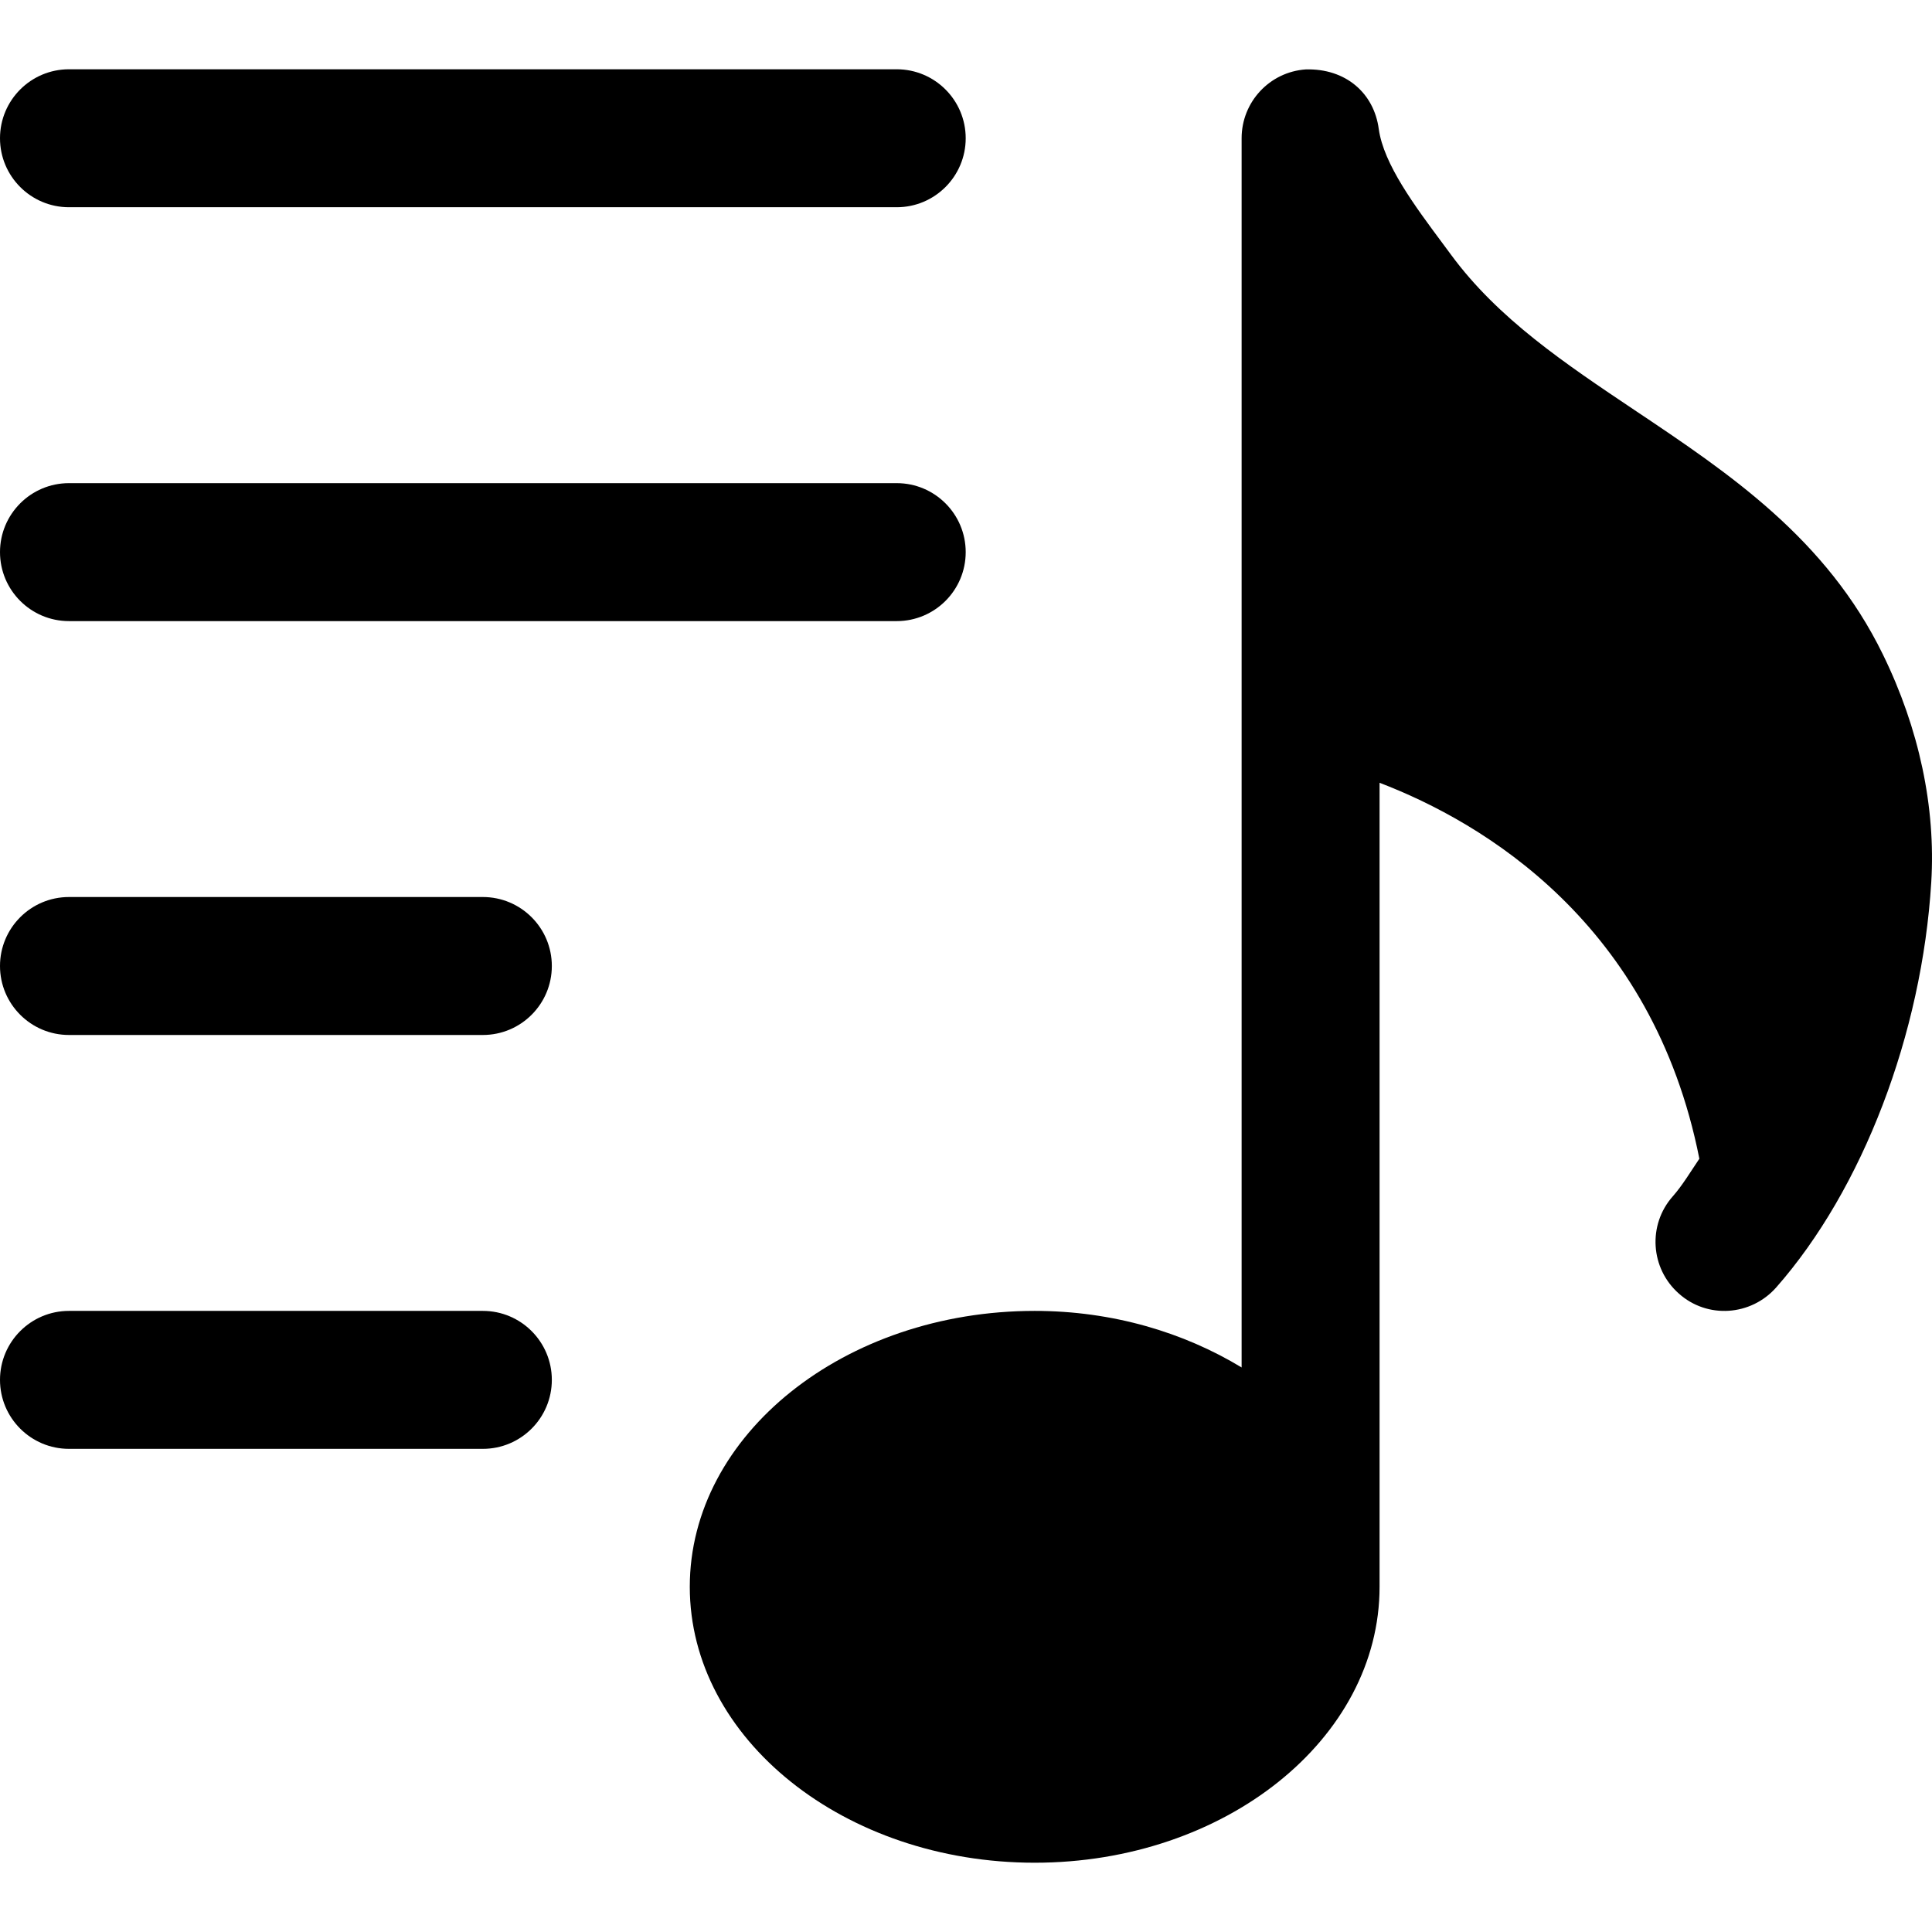
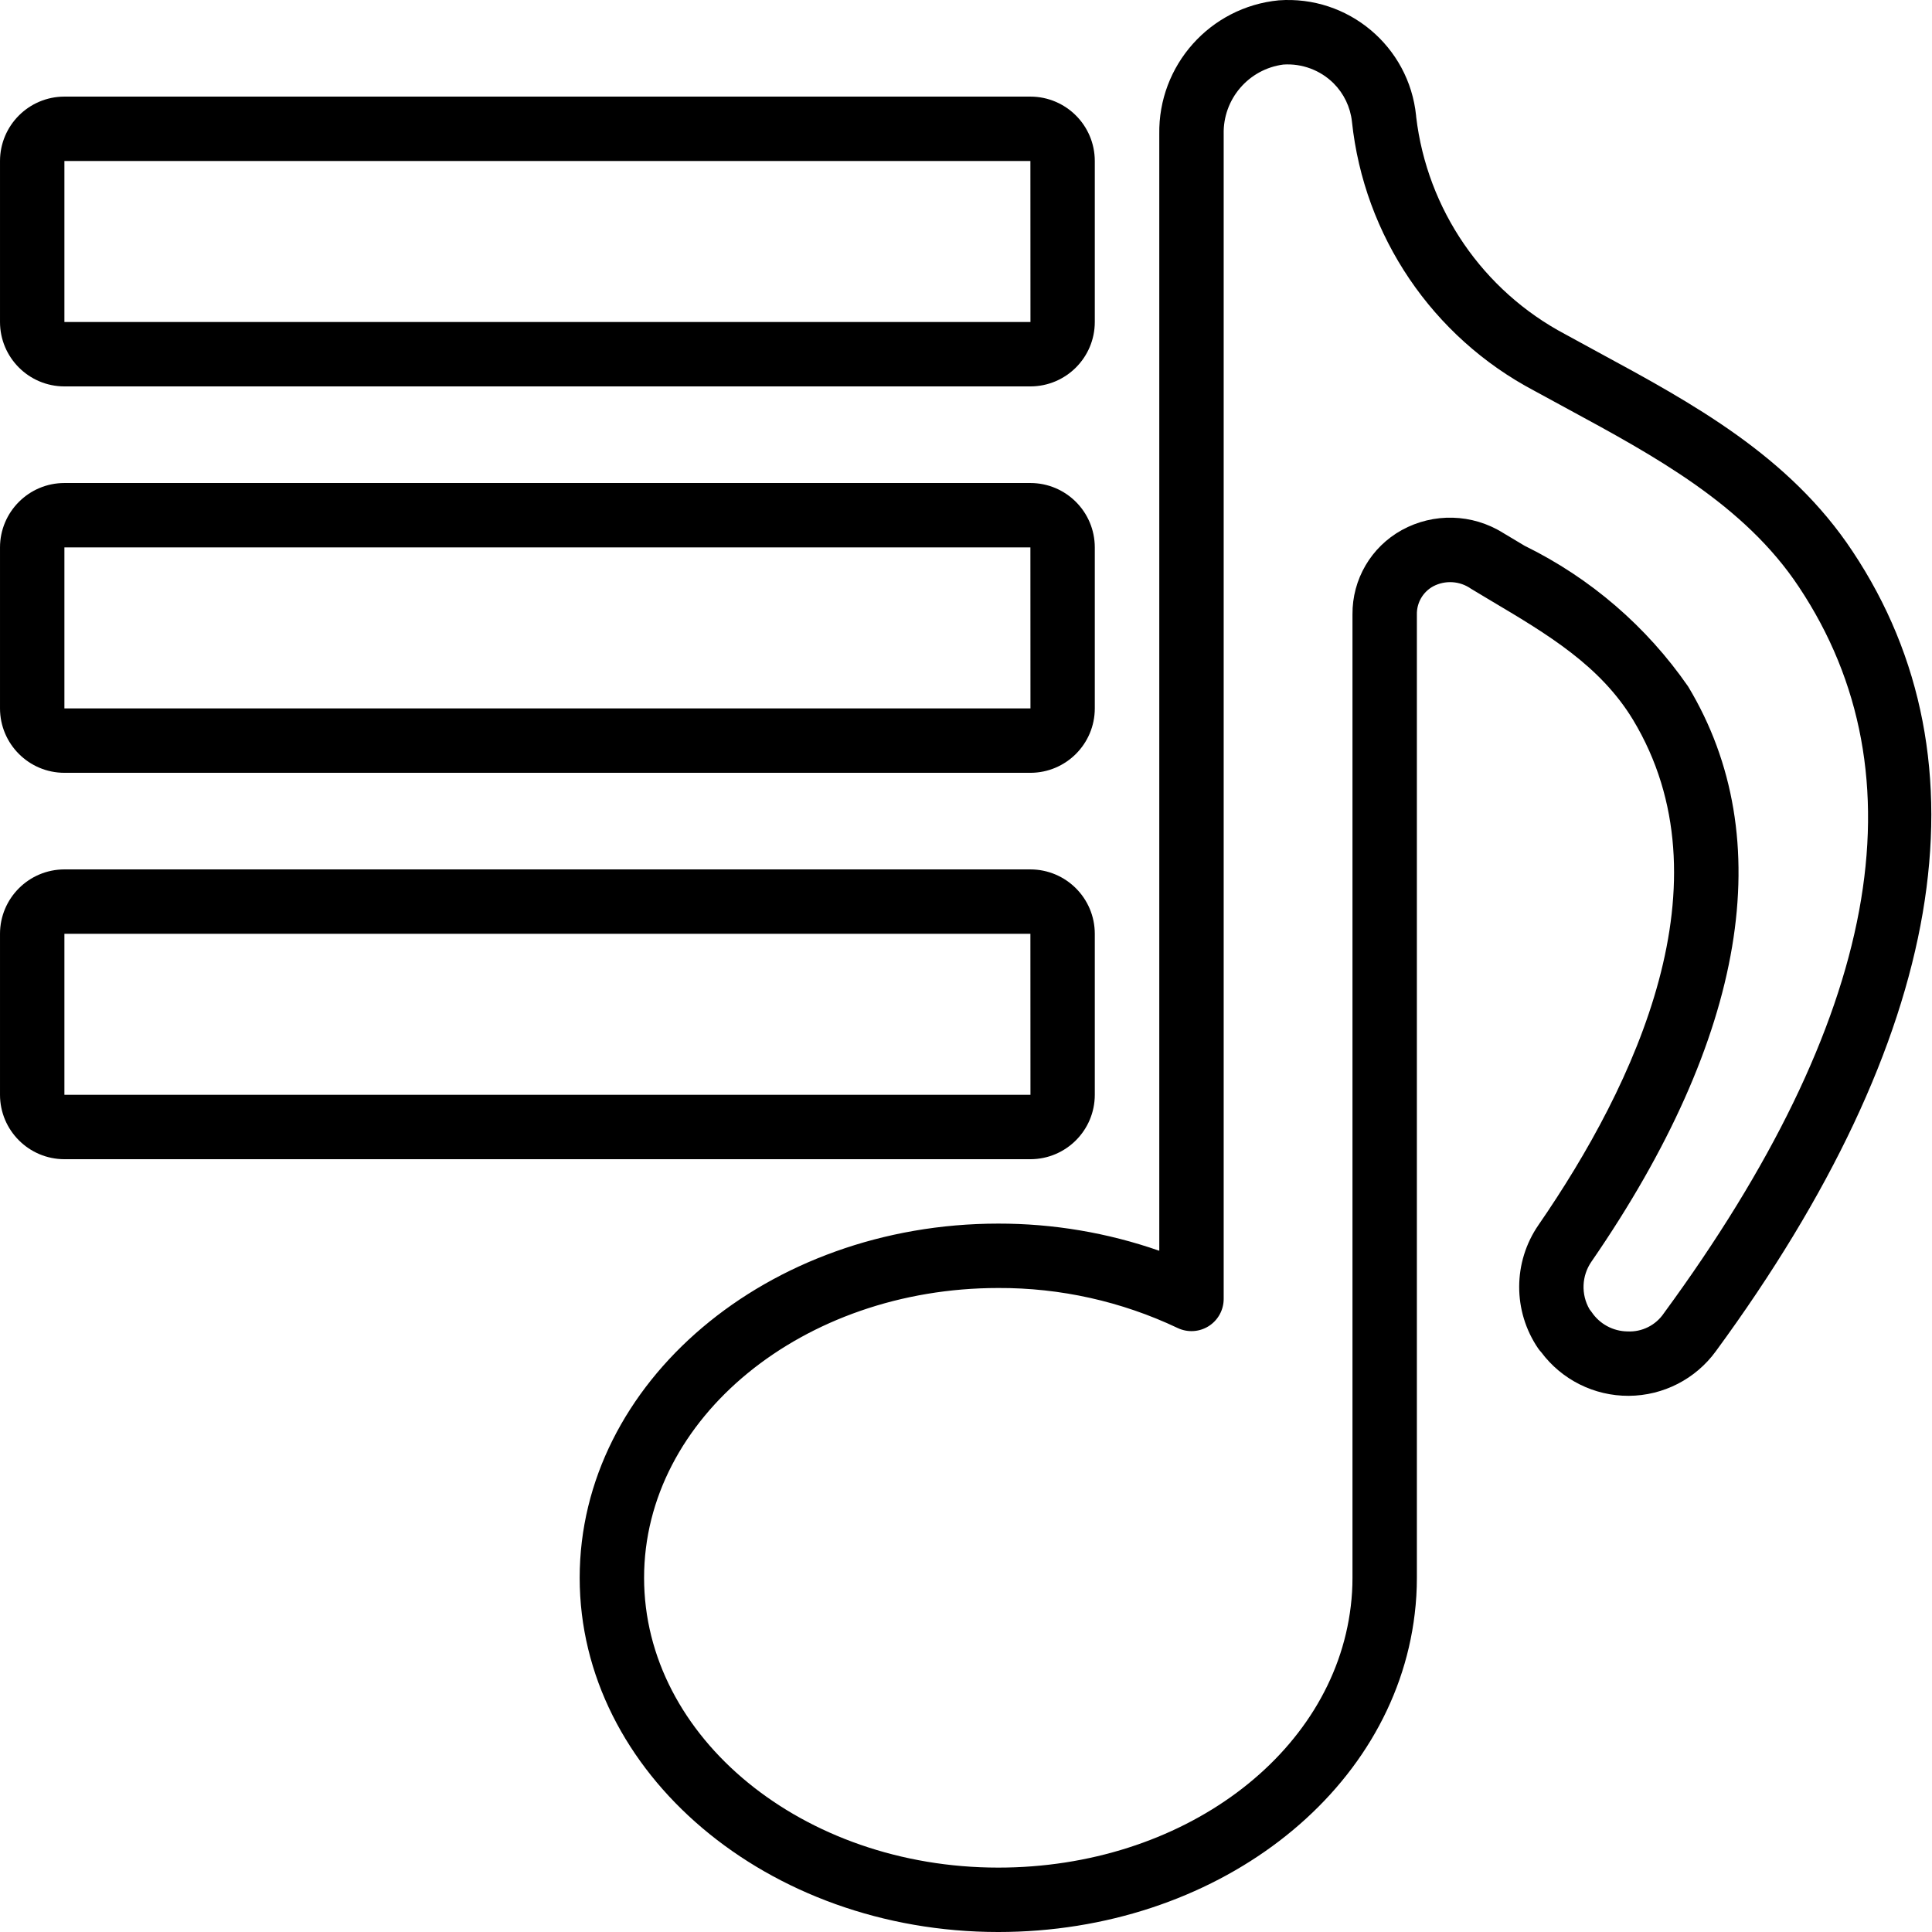
- <svg xmlns="http://www.w3.org/2000/svg" version="1.1" id="Capa_1" x="0px" y="0px" viewBox="0 0 448.138 448.138" style="enable-background:new 0 0 448.138 448.138;" xml:space="preserve">
-   <path d="M436.768,151.845c-13.152-26.976-35.744-42.08-57.6-56.704C362.88,84.229,347.52,73.925,336.64,59.173l-2.016-2.72  c-6.4-8.608-13.696-18.368-14.816-26.56c-1.12-8.288-7.648-14.048-16.928-13.792C294.496,16.677,288,23.653,288,32.069v285.12  c-13.408-8.128-29.92-13.12-48-13.12c-44.096,0-80,28.704-80,64s35.904,64,80,64c44.128,0,80-28.704,80-64V181.573  c24.032,9.184,63.36,32.576,74.176,87.2c-2.016,2.976-3.936,6.208-6.176,8.736c-5.856,6.624-5.184,16.736,1.44,22.56  c6.592,5.888,16.704,5.184,22.56-1.44c20.032-22.752,33.824-58.784,35.968-94.016C449.024,187.237,445.152,168.997,436.768,151.845z  " />
-   <path d="M16,48.069h192c8.832,0,16-7.168,16-16s-7.168-16-16-16H16c-8.832,0-16,7.168-16,16S7.168,48.069,16,48.069z" />
-   <path d="M16,144.069h192c8.832,0,16-7.168,16-16s-7.168-16-16-16H16c-8.832,0-16,7.168-16,16S7.168,144.069,16,144.069z" />
-   <path d="M112,208.069H16c-8.832,0-16,7.168-16,16s7.168,16,16,16h96c8.832,0,16-7.168,16-16S120.832,208.069,112,208.069z" />
-   <path d="M112,304.069H16c-8.832,0-16,7.168-16,16s7.168,16,16,16h96c8.832,0,16-7.168,16-16S120.832,304.069,112,304.069z" />
-   <g>
- </g>
-   <g>
- </g>
-   <g>
- </g>
-   <g>
- </g>
-   <g>
- </g>
-   <g>
- </g>
-   <g>
- </g>
-   <g>
- </g>
-   <g>
- </g>
-   <g>
- </g>
-   <g>
- </g>
-   <g>
- </g>
-   <g>
- </g>
-   <g>
- </g>
-   <g>
- </g>
+ <svg xmlns="http://www.w3.org/2000/svg" height="512pt" viewBox="0 0 512 512.003" width="512pt">
+   <path d="m407.641 357.371c.23.332.488.645.766.938 5.457 7.34 14.078 11.648 23.227 11.602 9.148-.047 17.727-4.445 23.102-11.844 60.773-82.891 73.305-156.176 36.242-211.91-16.773-25.363-42.527-39.316-67.43-52.805l-8.727-4.762c-21.844-11.547-36.617-33.094-39.52-57.633l-.023-.316c-1.875-18.355-18.008-31.891-36.41-30.551-18.184 1.77-31.961 17.215-31.645 35.484v295.895c-13.715-4.785-28.141-7.219-42.668-7.199-61.168 0-110.934 42.109-110.934 93.867 0 51.758 49.766 93.867 110.934 93.867 57.207 0 104.652-36.25 110.359-84.309.387-3.172.578-6.363.574-9.559v-255.301c-.062-3.094 1.605-5.969 4.32-7.449 3.203-1.691 7.082-1.438 10.039.648l5.496 3.293c14.77 8.773 28.719 17.066 37.434 31.441 25.895 43.008.664 96.535-25.051 133.852-6.801 9.844-6.836 22.863-.086 32.75zm14.129-23.051c40.977-59.469 49.832-112.145 25.613-152.375-11.016-15.926-25.93-28.766-43.32-37.293l-5.754-3.441c-8.141-5.086-18.395-5.367-26.805-.742-8.141 4.484-13.168 13.074-13.082 22.367v255.301c.004 2.516-.148 5.027-.453 7.523-4.691 39.496-44.852 69.277-93.414 69.277-51.758 0-93.867-34.453-93.867-76.801 0-42.352 42.109-76.801 93.867-76.801 16.422-.066 32.652 3.547 47.492 10.582 2.645 1.273 5.758 1.102 8.242-.457 2.488-1.562 3.996-4.289 4-7.223v-308.66c-.227-9.289 6.586-17.254 15.801-18.469 4.949-.332 9.801 1.477 13.324 4.969 2.727 2.727 4.441 6.301 4.863 10.133 3.211 30.355 21.336 57.113 48.336 71.352l8.801 4.789c23.062 12.5 46.906 25.418 61.344 47.242 33.215 49.961 21.18 114.684-35.801 192.41-2.145 3.195-5.809 5.035-9.656 4.84-3.824-.043-7.383-1.969-9.512-5.148-.172-.242-.348-.484-.543-.711-2.301-3.965-2.094-8.902.523-12.664zm0 0" />
+   <path d="m273.066 25.602h-256c-9.418.012-17.055 7.648-17.066 17.066v42.668c.012 9.422 7.648 17.055 17.066 17.066h256c9.422-.012 17.059-7.645 17.066-17.066v-42.668c-.008-9.418-7.645-17.055-17.066-17.066zm-256 59.734v-42.668h256l.016 42.668zm0 0" />
+   <path d="m0 187.734c.012 9.422 7.648 17.059 17.066 17.07h256c9.422-.012 17.059-7.648 17.066-17.07v-42.664c-.008-9.422-7.645-17.059-17.066-17.066h-256c-9.418.008-17.055 7.645-17.066 17.066zm17.066-42.664h256l.016 42.664h-256.016zm0 0" />
+   <path d="m0 290.137c.012 9.422 7.648 17.055 17.066 17.066h256c9.422-.012 17.059-7.645 17.066-17.066v-42.668c-.008-9.422-7.645-17.055-17.066-17.066h-256c-9.418.012-17.055 7.645-17.066 17.066zm17.066-42.668h256l.016 42.668h-256.016zm0 0" />
</svg>
